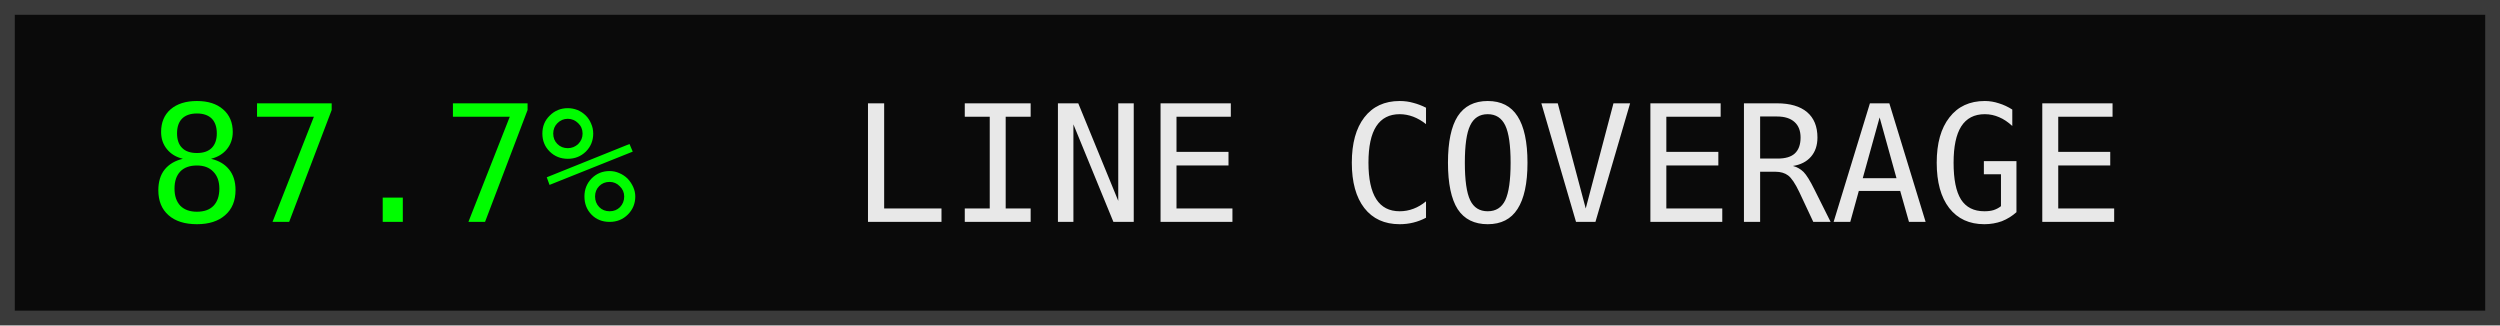
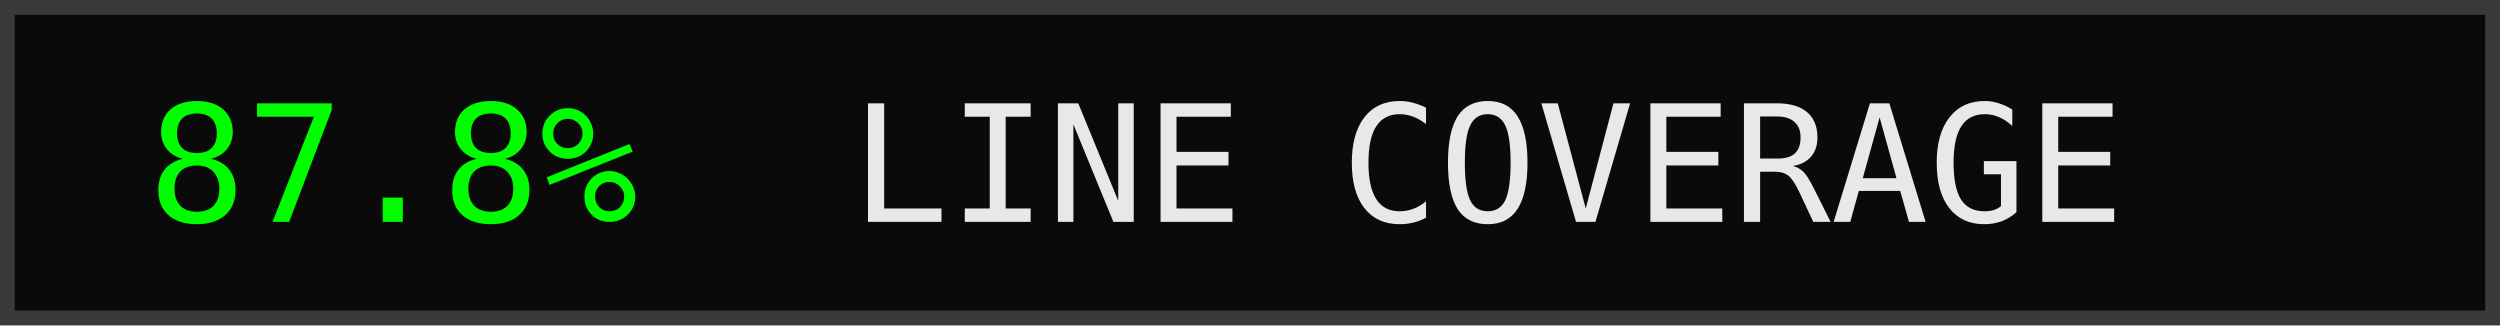
- <svg xmlns="http://www.w3.org/2000/svg" width="169" height="22" viewBox="0 0 169 22" role="img" aria-label="87.7% LINE COVERAGE">
+ <svg xmlns="http://www.w3.org/2000/svg" width="169" height="22" viewBox="0 0 169 22" role="img" aria-label="87.8% LINE COVERAGE">
  <rect x="0.5" y="0.5" width="168" height="21" fill="#0a0a0a" stroke="#3a3a3a" />
  <g font-family="ui-monospace, Menlo, Consolas, monospace" font-size="11">
-     <text x="10" y="15" textLength="38.28" lengthAdjust="spacing" fill="#00fd00">87.7%</text>
+     <text x="10" y="15" textLength="38.28" lengthAdjust="spacing" fill="#00fd00">87.8%</text>
    <text x="57.52" y="15" textLength="101.64" lengthAdjust="spacing" fill="#e8e8e8">LINE COVERAGE</text>
  </g>
</svg>
